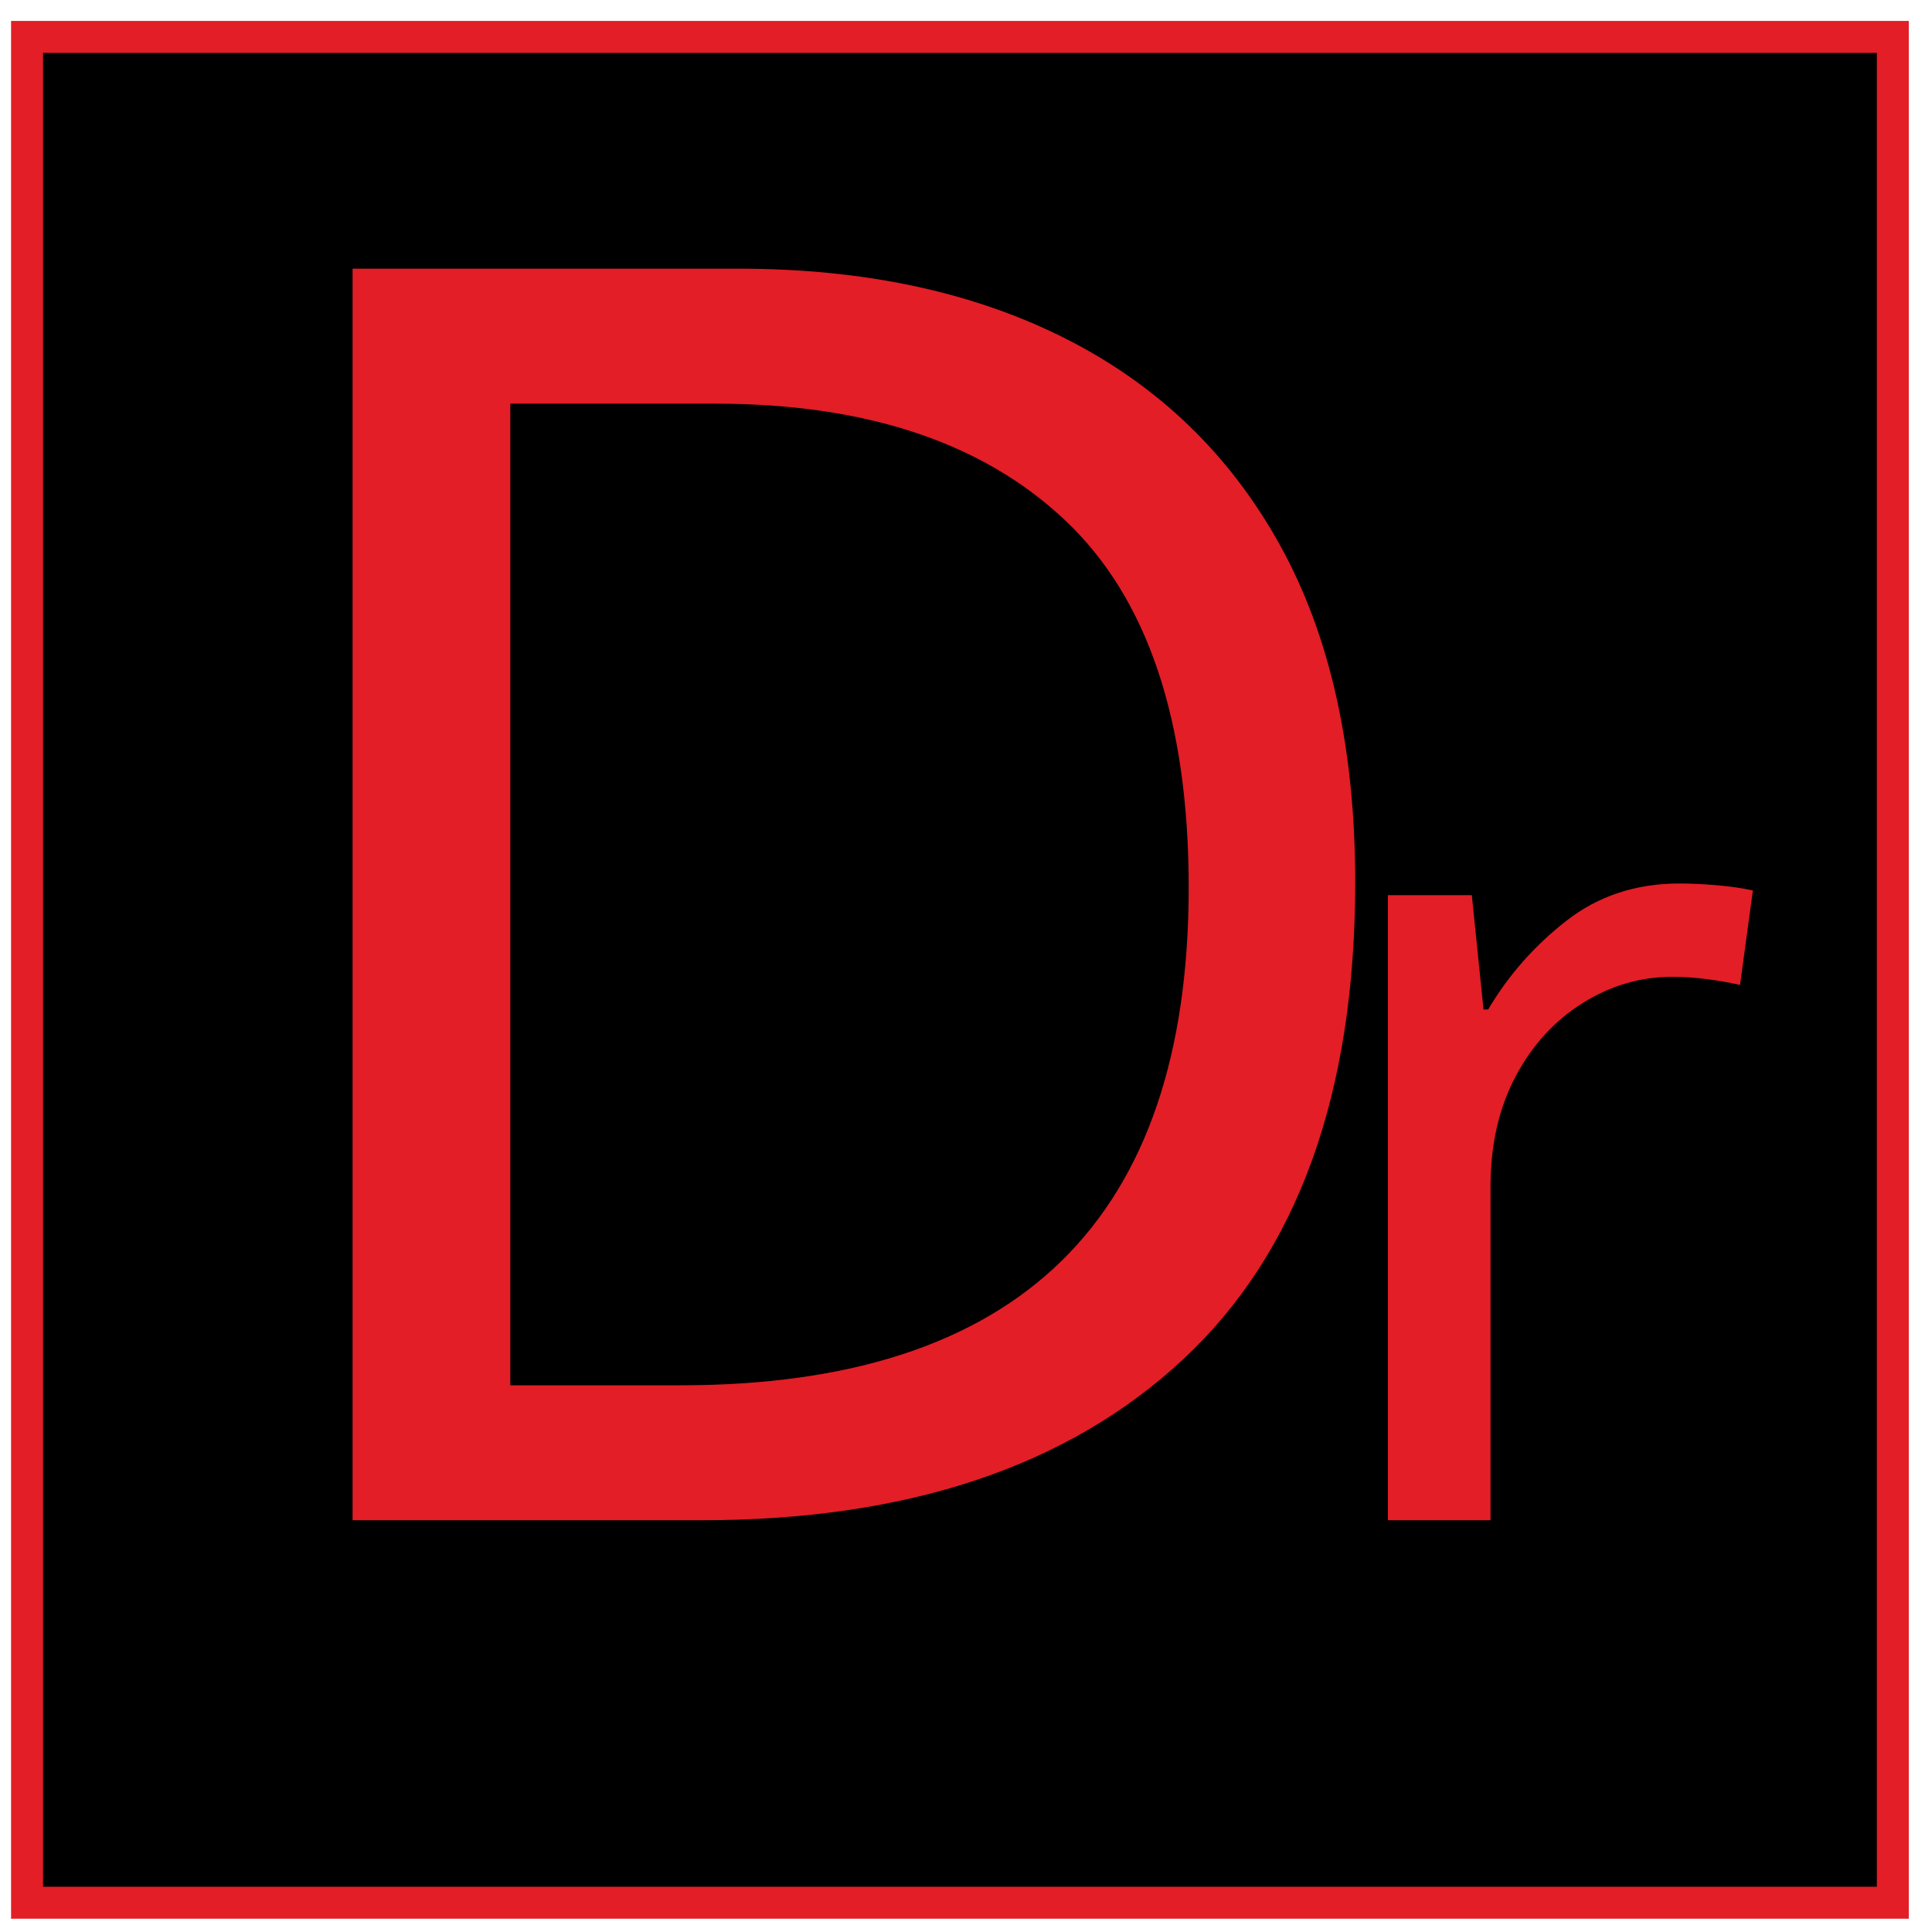
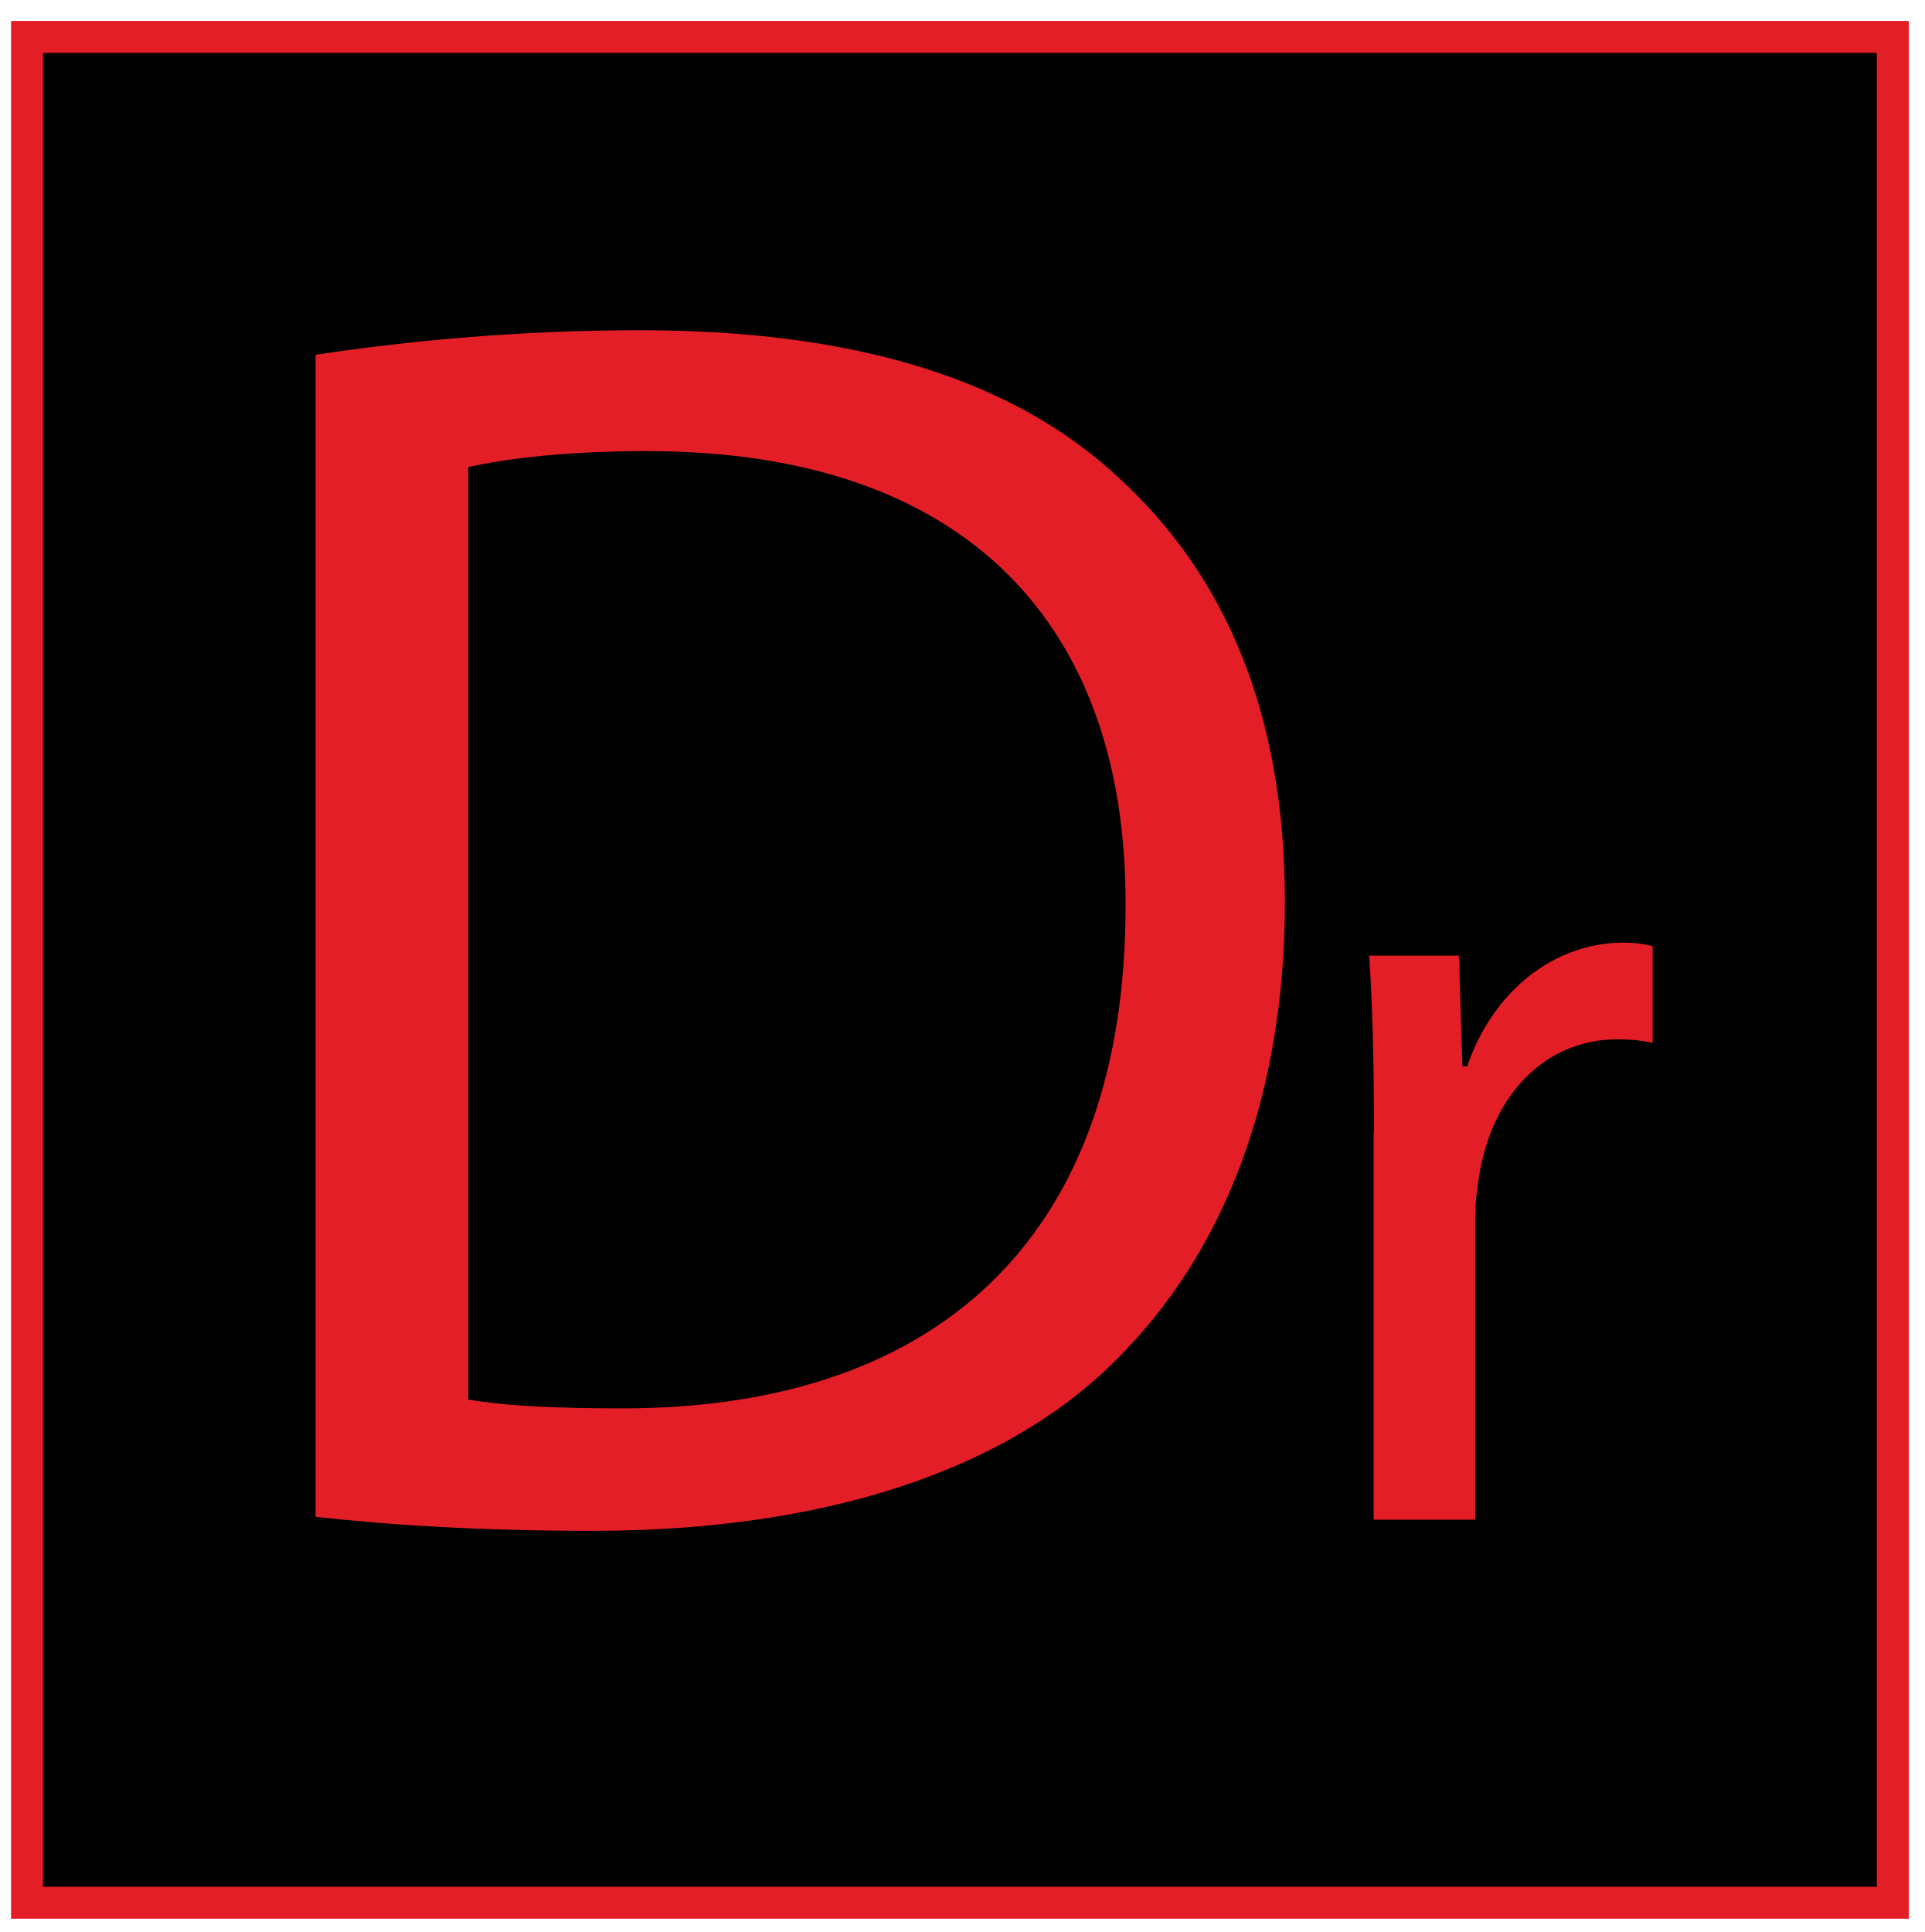
<svg xmlns="http://www.w3.org/2000/svg" version="1.1" id="Layer_1" x="0px" y="0px" viewBox="0 0 605 607.3" style="enable-background:new 0 0 605 607.3;" xml:space="preserve">
  <style type="text/css">
	.st0{stroke:#E31E26;stroke-width:10.045;stroke-miterlimit:10;}
- 	.st1{fill:#E31E26;}
- 	.st2{font-family:'MyriadPro-Regular';}
- 	.st3{font-size:550.999px;}
- 	.st4{font-size:366.585px;}
+ 	.st1{enable-background:new    ;}
+ 	.st2{fill:#E31E26;}
</style>
  <rect x="8.5" y="11.6" class="st0" width="586.5" height="586.5" />
  <g>
-     <text transform="matrix(1 0 0 1 57.3789 477.8727)" class="st1 st2 st3">D</text>
-     <text transform="matrix(1 0 0 1 405.1143 477.8727)" class="st1 st2 st4">r</text>
+     <g class="st1">
+       <path class="st2" d="M99.3,111.5c29.2-4.4,63.9-7.7,101.9-7.7c68.9,0,117.9,16,150.4,46.3c33.1,30.3,52.3,73.3,52.3,133.3    c0,60.6-18.7,110.2-53.4,144.4c-34.7,34.7-92,53.4-164.2,53.4c-34.2,0-62.8-1.7-87.1-4.4V111.5z M147.2,439.9    c12.1,2.2,29.8,2.8,48.5,2.8c102.5,0,158.1-57.3,158.1-157.6c0.6-87.6-49-143.3-150.4-143.3c-24.8,0-43.5,2.2-56.2,5V439.9z" />
+     </g>
+     <g class="st1">
+       <path class="st2" d="M431.9,355.8c0-20.9-0.4-38.9-1.5-55.4h28.2l1.1,34.8h1.5c8.1-23.8,27.5-38.9,49.1-38.9    c3.7,0,6.2,0.4,9.2,1.1v30.4c-3.3-0.7-6.6-1.1-11-1.1c-22.7,0-38.9,17.2-43.3,41.4c-0.7,4.4-1.5,9.5-1.5,15v94.6h-31.9V355.8z" />
+     </g>
  </g>
</svg>
